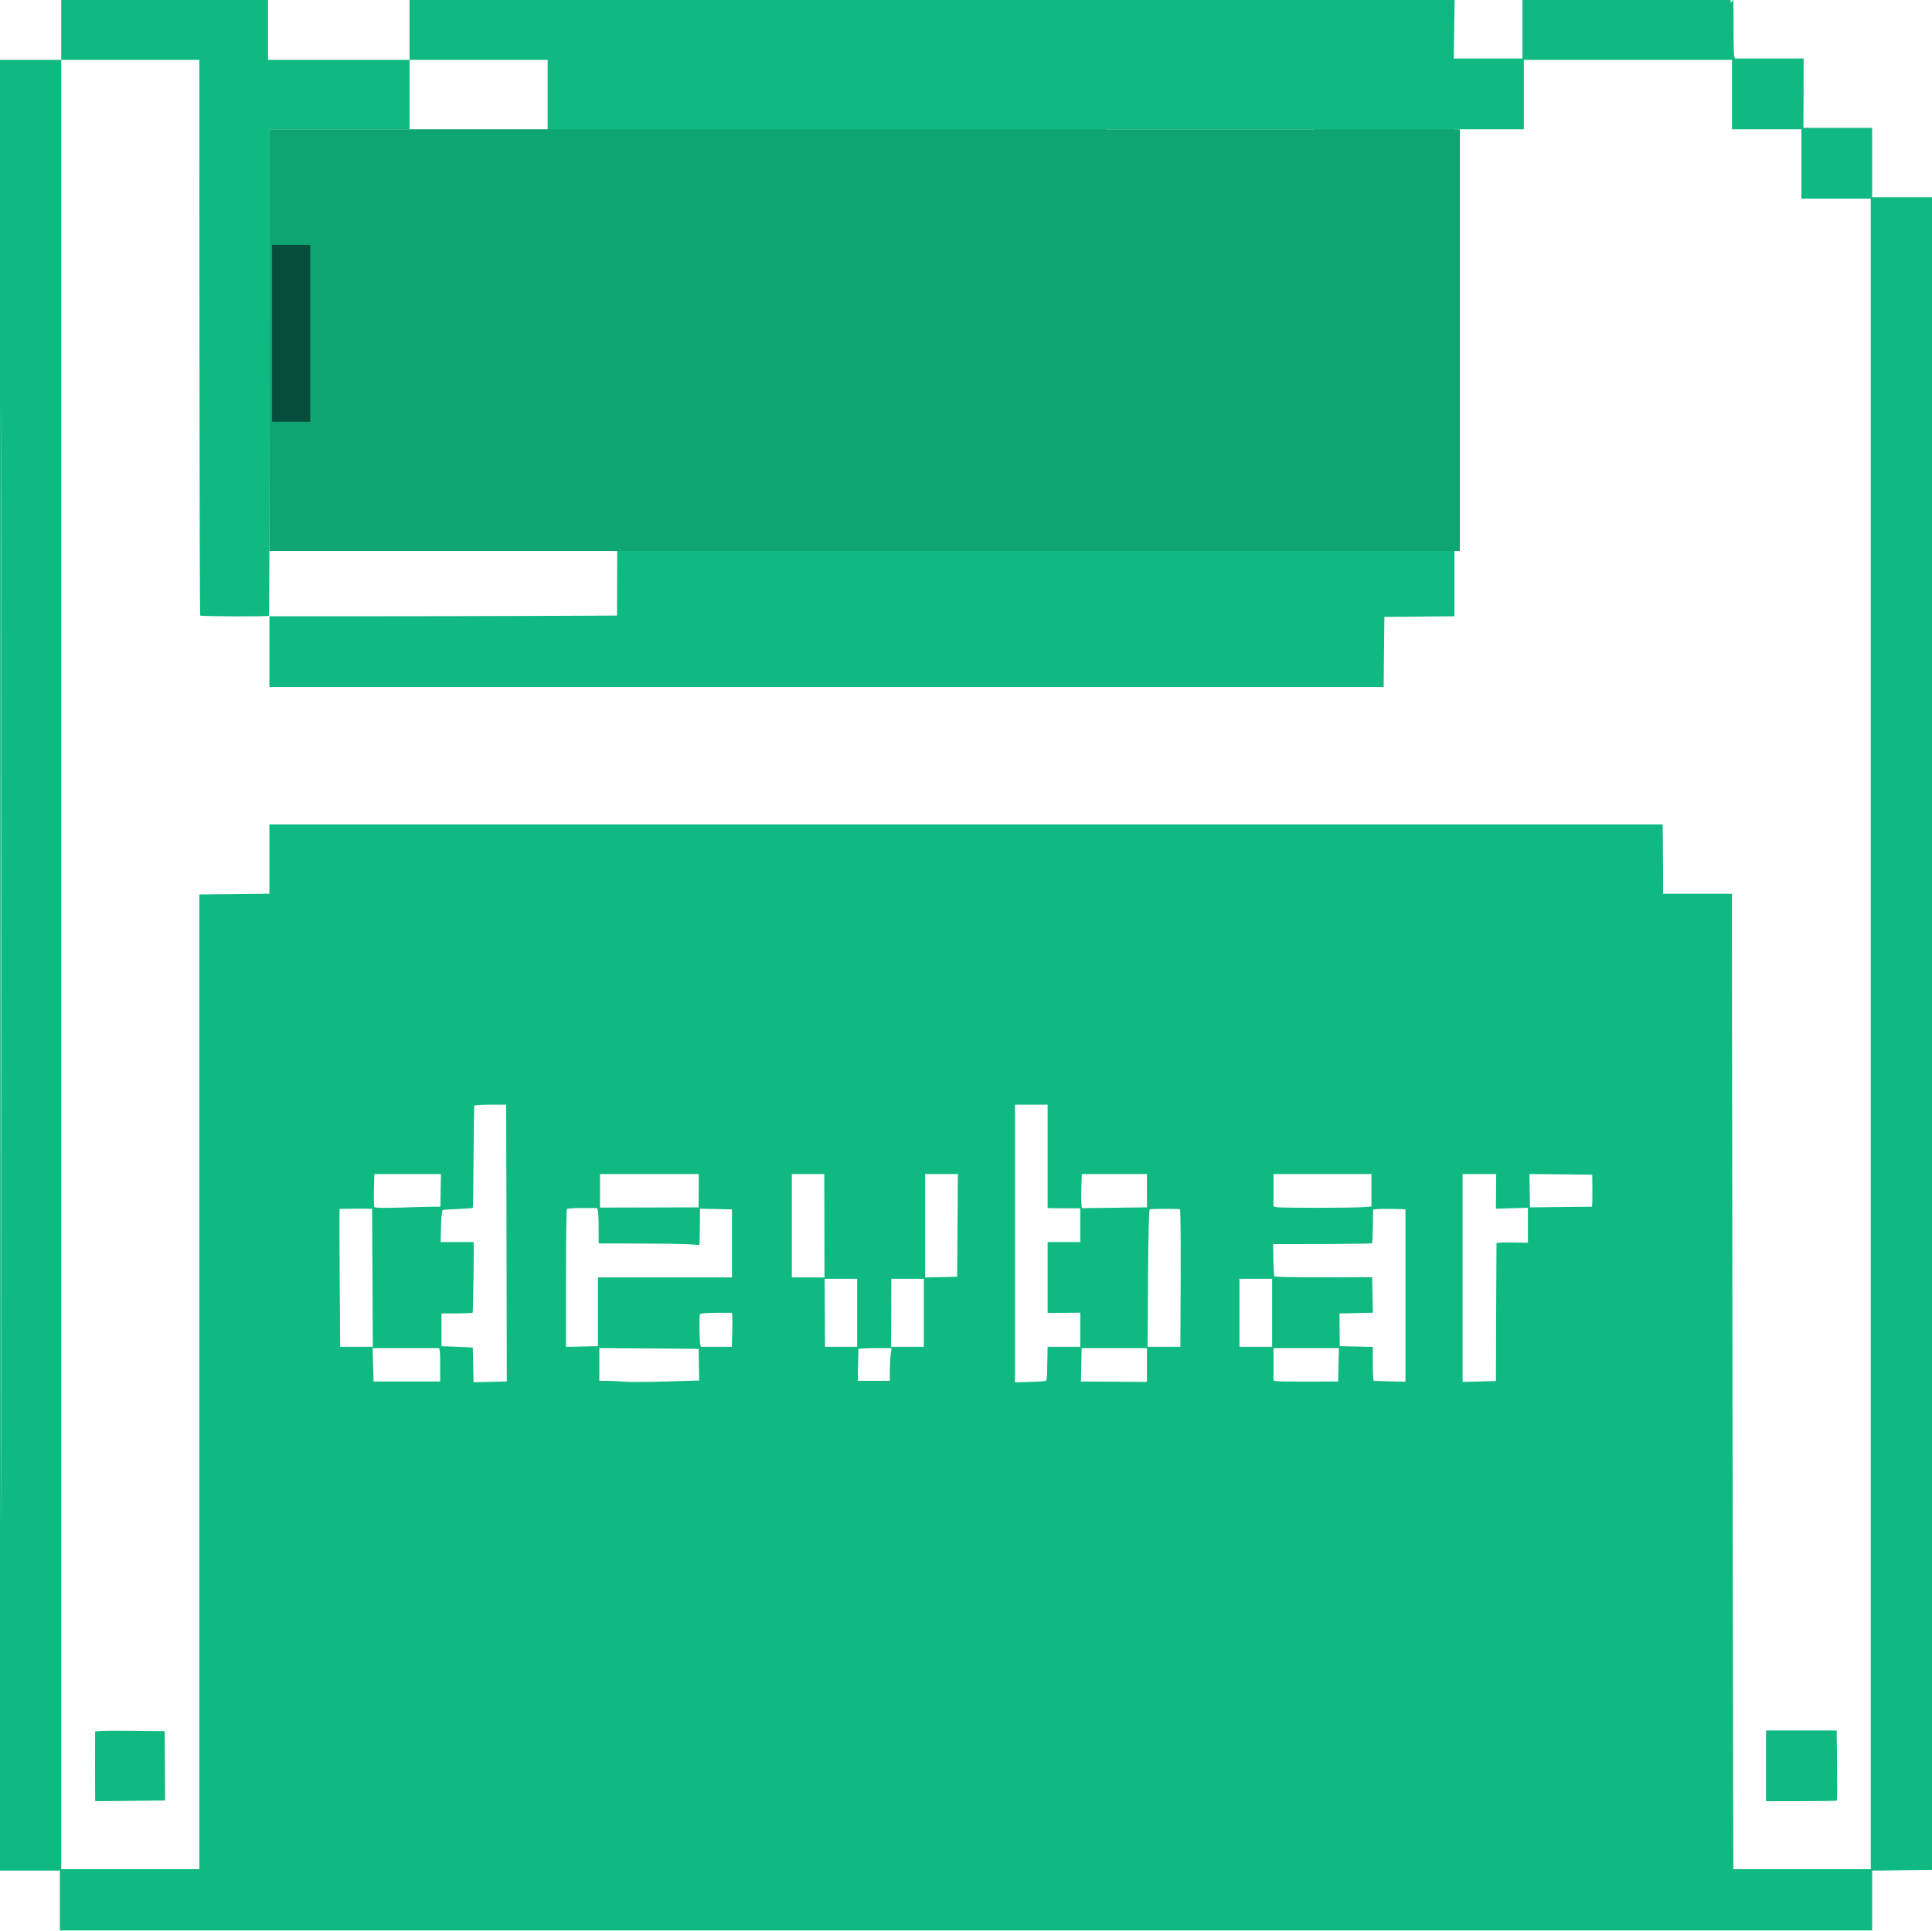
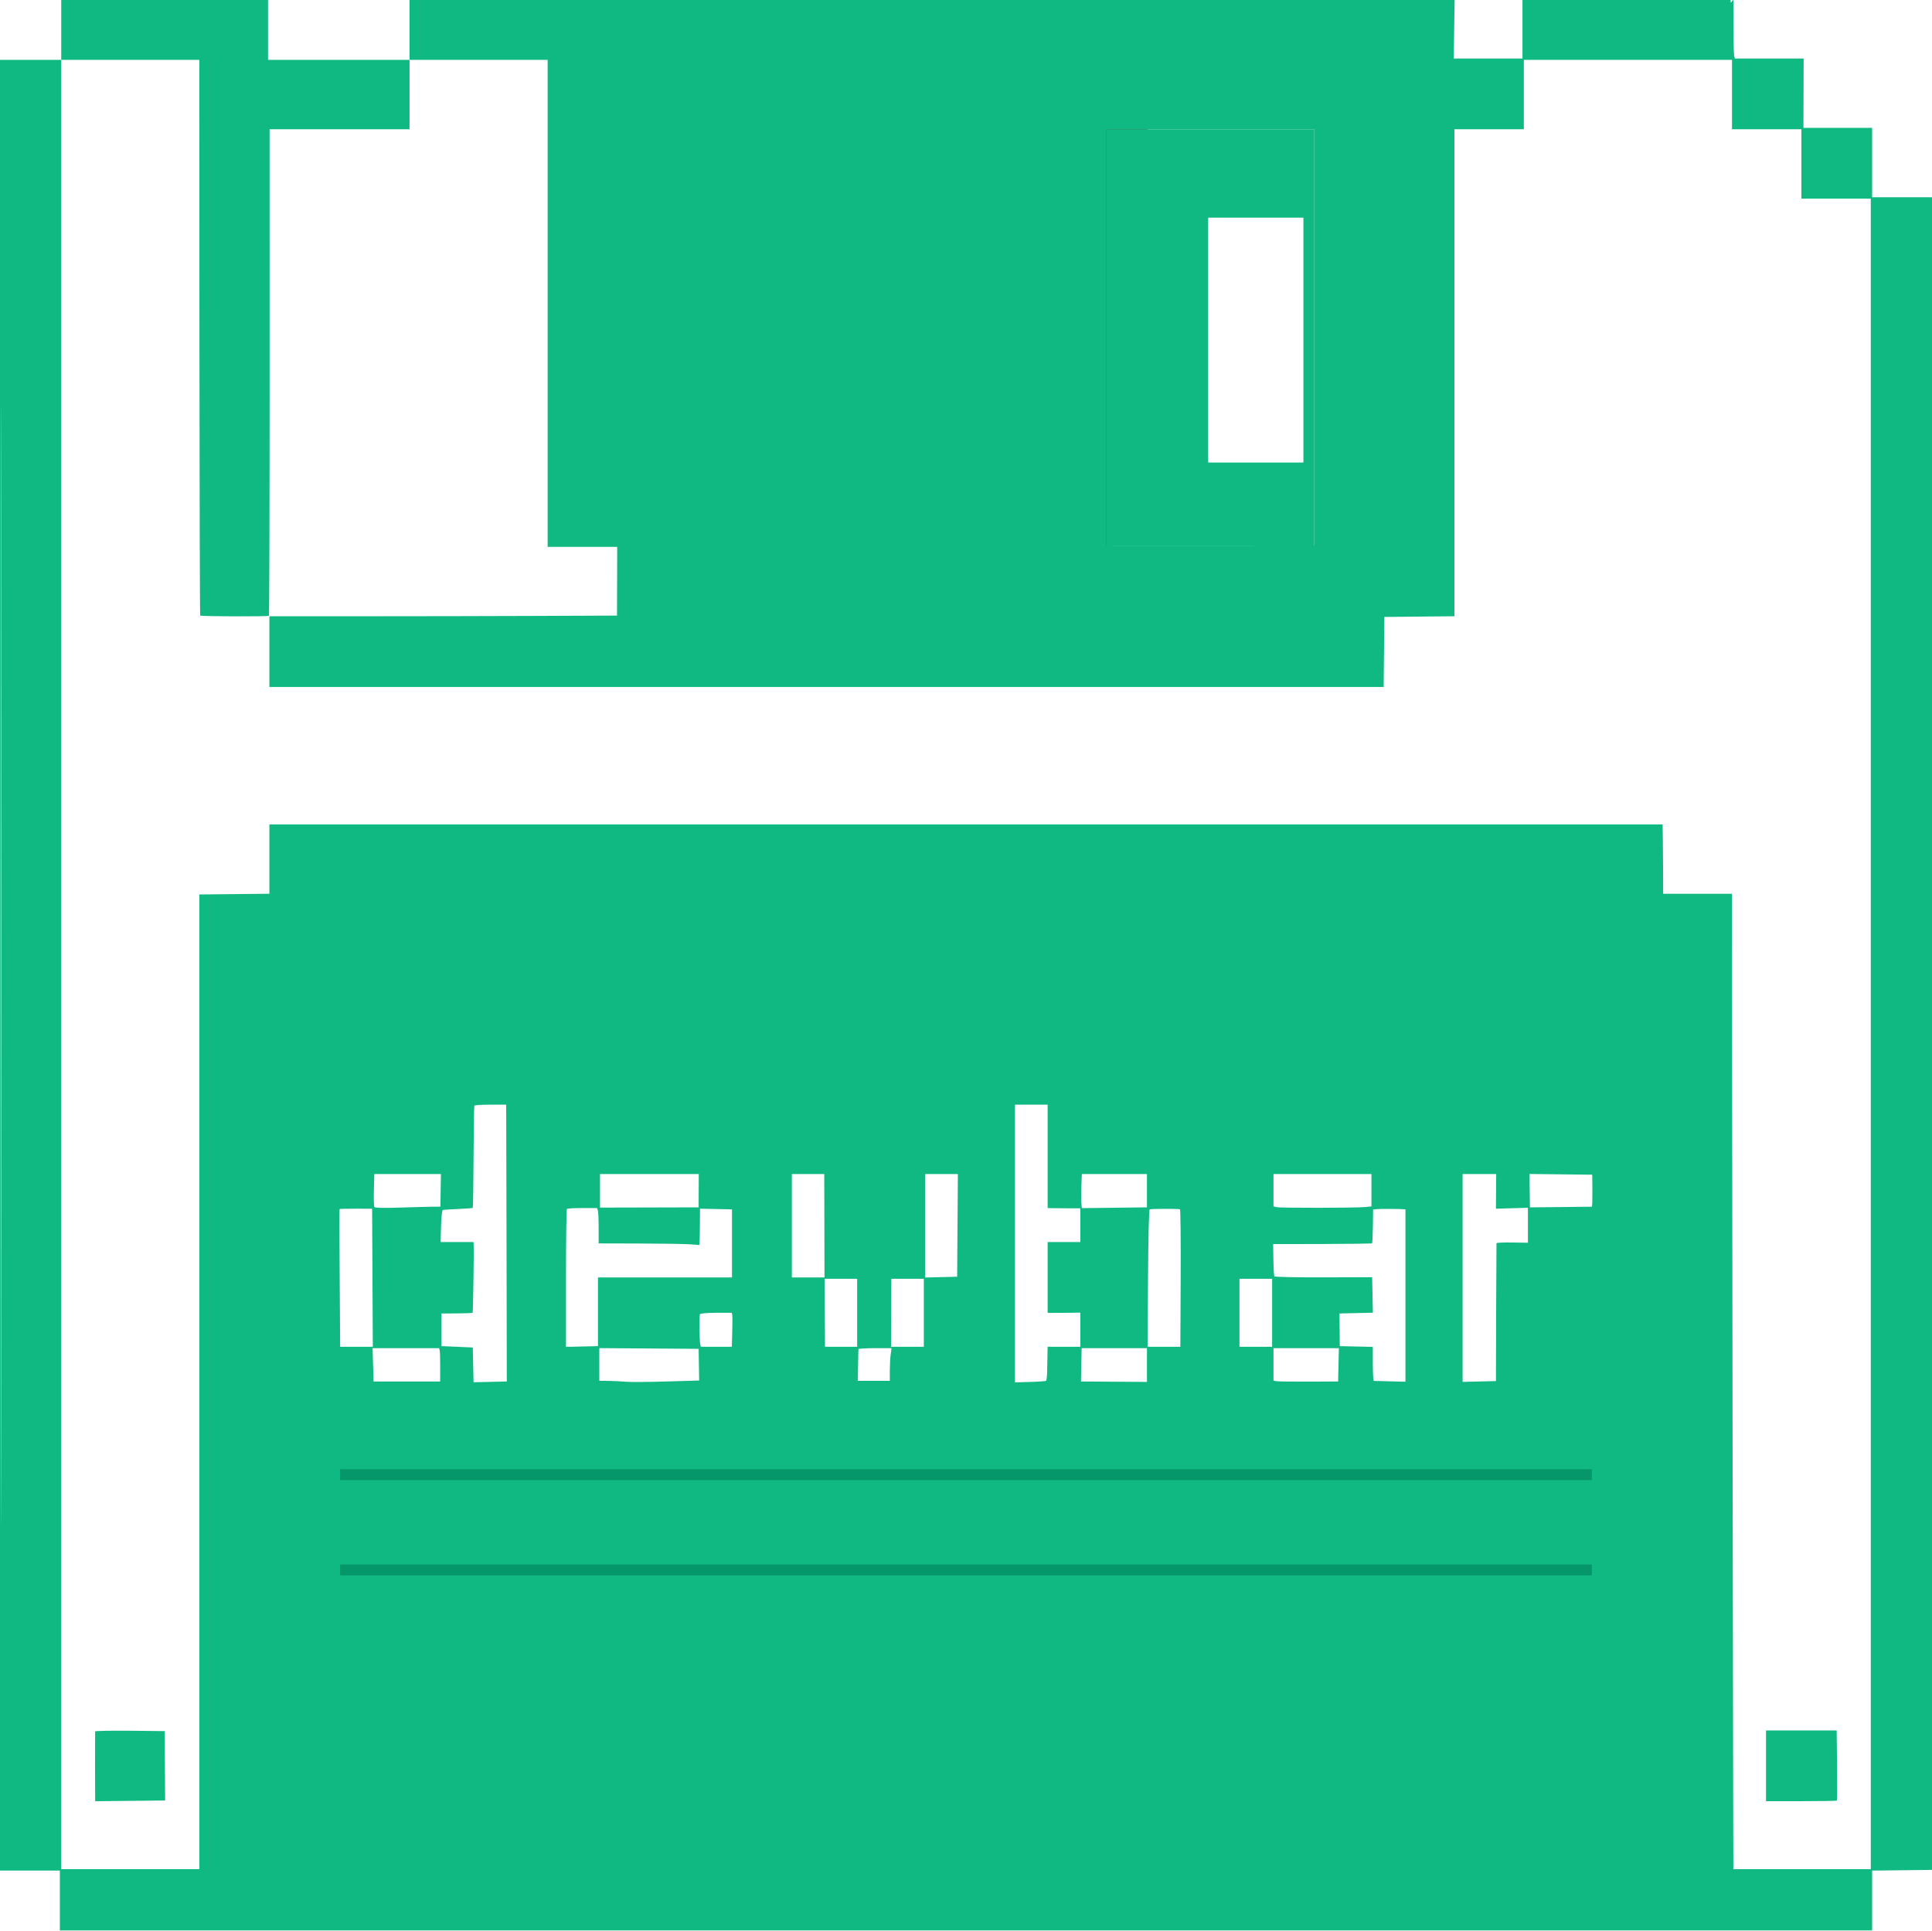
<svg xmlns="http://www.w3.org/2000/svg" width="1420" height="1419" viewBox="0 0 1420 1419" fill="none">
  <style>
  /* Theme colors - Dark mode */
  .disk-body { fill: #10b981; }
-   .dark-slot { fill: #022c22; }
-   .shutter { fill: #0ea572; }
-   .shutter-notch { fill: #064e3b; }
+   .magnetic-disk { fill: #3d2817; }
+   .shutter { fill: #10b981; }
+   .label-line { fill: #059669; }

  /* Theme colors - Light mode */
  @media (prefers-color-scheme: light) {
    .disk-body { fill: #047857; }
-     .dark-slot { fill: #064e3b; }
-     .shutter { fill: #059669; }
-     .shutter-notch { fill: #a7f3d0; }
+     .magnetic-disk { fill: #2d1f14; }
+     .shutter { fill: #047857; }
+     .label-line { fill: #065f46; }
  }

-   /* Shutter slides left to reveal the dark slot */
+   /* The ENTIRE shutter (green block with window) slides LEFT */
  .shutter-group {
+     transform: translateX(0);
    transition: transform 0.3s cubic-bezier(0.25, 0.46, 0.45, 0.94);
  }

+   :root:hover .shutter-group,
  svg:hover .shutter-group {
-     transform: translateX(-300px);
+     transform: translateX(-50px);
  }
</style>
  <defs>
-     <clipPath id="clip-main">
-       <rect width="1420" height="1419" />
-     </clipPath>
-     <clipPath id="clip-window">
-       <rect x="198" y="44" width="875" height="365" />
+     <clipPath id="container-clip">
+       <rect x="813" y="95" width="153" height="306" />
    </clipPath>
  </defs>
-   <rect class="dark-slot" x="700" y="120" width="120" height="260" />
-   <g clip-path="url(#clip-main)">
-     <path class="disk-body" fill-rule="evenodd" clip-rule="evenodd" d="M45 22V44H22.5H0V709.5V1375H22H44V1397V1419H710H1376V1397.02V1375.04L1398.25 1374.77L1420.5 1374.5L1420.51 708.5C1420.52 342.2 1420.4 65.563 1420.25 93.75L1419.98 145H1397.99H1376V119.5V94L1350.75 93.998L1325.5 93.997L1325.58 68.498L1325.67 43H1300.44H1275.21L1274.67 41.594C1274.38 40.821 1274.14 32.383 1274.15 22.844C1274.16 13.305 1274.12 4.15 1274.07 2.5L1273.97 -0.5L1273 1C1272.35 2 1272.03 2.083 1272.02 1.25L1272 0H1195.5H1119V21.5V43L1093.75 43.001L1068.5 43.002L1068.81 21.501L1069.12 0H685.06H301V22V44H249H197V22V0H121H45V22ZM0.497 709.5C0.497 1075.8 0.611 1225.5 0.75 1042.17C0.889 858.835 0.889 559.135 0.75 376.168C0.611 193.201 0.497 343.2 0.497 709.5ZM45 709V1374H95.75H146.5V1015.75V657.5L172.25 657.233L198 656.966V631.483V606H710H1222L1222.17 616.75C1222.26 622.663 1222.35 634.138 1222.36 642.25L1222.39 657H1247.69H1273L1273.01 723.75C1273.02 795.81 1273.73 1290.06 1273.9 1342.25L1274 1374H1324.5H1375V760V146H1349.5H1324V120.5V95H1298.5H1273V69.5V44H1196.5H1120V69.5V95H1094.5H1069V274V453L1058.75 453.089C1053.11 453.139 1041.52 453.251 1033 453.339L1017.5 453.5L1017.23 479.25L1016.97 505H607.483H198V479V453L266.75 452.997C304.563 452.995 362.05 452.883 394.5 452.747L453.5 452.5L453.567 427.25L453.634 402H428.067H402.5V223V44H351.75H301V69.5V95H249.571H198.142L198.16 273.578C198.169 371.796 197.951 452.382 197.676 452.658C197.031 453.302 147.81 453.144 147.161 452.495C146.893 452.226 146.634 360.205 146.586 248.003L146.5 44H95.75H45V709ZM813 248V401L820.75 401.051C827.801 401.098 845.353 401.093 936.25 401.023L966 401V248V95H889.5H813V248ZM348.666 812.75C348.417 813.163 348.143 830.135 348.056 850.468C347.969 870.8 347.709 887.624 347.478 887.855C347.247 888.086 342.432 888.466 336.779 888.698C331.126 888.93 326.042 889.264 325.482 889.44C324.893 889.625 324.337 894.645 324.161 901.379L323.858 913H335.929H348L348.101 914.25C348.415 918.151 347.749 964.576 347.373 964.955C347.126 965.206 341.878 965.431 335.711 965.455L324.5 965.5V977.5V989.5L336 990L347.5 990.5L347.78 1003.28L348.06 1016.06L360.274 1015.78L372.488 1015.5L372.32 924.5C372.228 874.45 372.118 828.663 372.076 822.75L372 812H360.559C354.266 812 348.915 812.337 348.666 812.75ZM746 914.07V1016.14L757.073 1015.83C763.162 1015.67 768.461 1015.3 768.848 1015.01C769.235 1014.73 769.598 1011.35 769.655 1007.5C769.712 1003.65 769.813 998.138 769.879 995.25L770 990H782H794V977.441V964.883L784.75 965.005C779.663 965.073 774.263 965.099 772.75 965.064L770 965V939V913H782H794V900.6V888.2L784.75 888.19C779.663 888.184 774.263 888.139 772.75 888.09L770 888V850V812H758H746V914.07ZM274.811 874.602C274.64 880.984 274.79 886.672 275.145 887.242C275.575 887.933 281.907 888.075 294.145 887.666C304.24 887.329 315.016 887.041 318.092 887.027L323.684 887L323.878 875L324.072 863H299.596H275.121L274.811 874.602ZM441 875.34V887.68L477.247 887.59L513.494 887.5L513.546 875.25L513.598 863H477.299H441V875.34ZM582 901V939H593.999H605.997L605.909 901L605.821 863H593.911H582V901ZM680 901.032V939.063L691.75 938.782L703.5 938.5L703.762 900.75L704.024 863H692.012H680V901.032ZM794.821 871.75C794.644 876.563 794.641 882.204 794.812 884.286L795.125 888.071L819.061 887.786L842.997 887.5L842.999 875.25L843 863H819.071H795.142L794.821 871.75ZM936 874.883V886.767L938.239 887.352C940.857 888.037 996.269 887.969 1003.25 887.273L1008 886.799V874.899V863H972H936V874.883ZM1075 939.397V1015.79L1087.25 1015.49L1099.5 1015.19L1099.65 964.844C1099.73 937.155 1099.85 914.201 1099.9 913.835C1099.96 913.469 1105.17 913.244 1111.5 913.335L1123 913.5V900.647L1123 887.794L1111.25 888.147L1099.5 888.5L1099.59 875.75L1099.69 863H1087.34H1075V939.397ZM1124.33 875.232L1124.5 887.5L1147 887.278C1159.38 887.155 1169.72 887.042 1170 887.027C1170.28 887.011 1170.45 881.711 1170.39 875.249L1170.28 863.5L1147.22 863.232L1124.15 862.964L1124.33 875.232ZM249.596 888.738C249.439 888.895 249.458 910.055 249.64 935.762C249.821 961.468 249.976 984.188 249.985 986.25L250 990H262.009H274.018L273.759 939.25L273.5 888.5L261.69 888.476C255.195 888.463 249.753 888.581 249.596 888.738ZM416.667 888.667C416.3 889.033 416 911.998 416 939.698V990.063L427.75 989.782L439.5 989.5V964.25V939H488.75H538V914V889L534.25 888.901C532.188 888.846 526.9 888.733 522.5 888.651L514.5 888.5L514.412 900.5C514.364 907.1 514.252 913.091 514.162 913.813L514 915.127L506.25 914.63C501.988 914.357 485.337 914.104 469.25 914.067L440 914V902.582C440 896.302 439.727 890.452 439.393 889.582L438.786 888H428.06C422.16 888 417.033 888.3 416.667 888.667ZM845.018 888.989C844.464 889.331 843.964 910.046 843.791 939.784L843.5 990.001L855.523 990H867.547L867.784 939.5C867.915 911.725 867.679 888.948 867.261 888.883C864.344 888.436 845.769 888.525 845.018 888.989ZM1011.85 888.806L1009.21 889.113L1009.06 901.265C1008.98 907.948 1008.7 913.632 1008.44 913.896C1008.17 914.16 991.712 914.404 971.856 914.438L935.754 914.5L935.934 925.938C936.033 932.229 936.35 937.757 936.637 938.222C936.925 938.688 953.212 939.02 972.83 938.96L1008.5 938.851L1008.78 951.895L1009.06 964.938L996.779 965.219L984.5 965.5L984.615 977.5L984.729 989.5L996.865 989.781L1009 990.062V1002.53C1009 1009.39 1009.34 1015.03 1009.75 1015.06C1010.16 1015.09 1015.56 1015.24 1021.75 1015.39L1033 1015.67V952.333V889L1031.75 888.895C1028.25 888.602 1014.16 888.539 1011.85 888.806ZM606.248 965L606.381 990H618.19H630V965V940H618.058H606.116L606.248 965ZM655.035 965L654.945 990H666.972H679V965V940H667.062H655.125L655.035 965ZM911 965V990H923H935V965V940H923H911V965ZM514.48 966.032C513.796 967.14 514.051 986.669 514.778 988.75L515.214 990H526.545H537.875L538.188 979.121C538.359 973.137 538.355 967.512 538.177 966.621L537.853 965H526.486C519.75 965 514.858 965.421 514.48 966.032ZM274.21 1003.25L274.559 1015.5H299.029H323.5L323.543 1005C323.567 999.225 323.402 993.712 323.177 992.75L322.767 991H298.314H273.861L274.21 1003.25ZM440.5 1002.98V1014.99L447 1015.05C450.575 1015.08 456.2 1015.36 459.5 1015.67C462.8 1015.98 476.384 1015.9 489.686 1015.5L513.872 1014.78L513.686 1003.14L513.5 991.5L477 991.237L440.5 990.974V1002.98ZM630.93 991.75C630.892 992.163 630.779 997.562 630.68 1003.75L630.5 1015L642.25 1015L654 1015V1007.64C654 1003.59 654.286 998.191 654.636 995.64L655.272 991H643.136C636.461 991 630.969 991.337 630.93 991.75ZM794.873 997.25C794.803 1000.69 794.691 1006.2 794.623 1009.5L794.5 1015.5L818.75 1015.66L843 1015.83V1003.41V991H819H795L794.873 997.25ZM936 1002.88V1014.77L937.798 1015.24C938.787 1015.5 949.475 1015.66 961.548 1015.6L983.5 1015.5L983.781 1003.25L984.062 991H960.031H936V1002.88ZM69.919 1272.73C69.826 1273.62 69.843 1319.6 69.937 1322.27L70 1324.03L95.682 1323.77L121.365 1323.5L121.218 1298L121.071 1272.5L95.535 1272.23C81.491 1272.09 69.964 1272.31 69.919 1272.73ZM1298 1298V1324H1323.83C1338.04 1324 1349.85 1323.81 1350.08 1323.58C1350.31 1323.36 1350.37 1311.66 1350.22 1297.58L1349.93 1272H1323.97H1298V1298Z" />
+   <path class="disk-body" fill-rule="evenodd" clip-rule="evenodd" d="M45 22V44H22.5H0V709.5V1375H22H44V1397V1419H710H1376V1397.02V1375.04L1398.25 1374.77L1420.5 1374.5L1420.51 708.5C1420.52 342.2 1420.4 65.563 1420.25 93.75L1419.98 145H1397.99H1376V119.5V94L1350.75 93.998L1325.5 93.997L1325.58 68.498L1325.67 43H1300.44H1275.21L1274.67 41.594C1274.38 40.821 1274.14 32.383 1274.15 22.844C1274.16 13.305 1274.12 4.15 1274.07 2.5L1273.97 -0.5L1273 1C1272.35 2 1272.03 2.083 1272.02 1.25L1272 0H1195.5H1119V21.5V43L1093.75 43.001L1068.5 43.002L1068.81 21.501L1069.12 0H685.06H301V22V44H249H197V22V0H121H45V22ZM0.497 709.5C0.497 1075.8 0.611 1225.5 0.75 1042.17C0.889 858.835 0.889 559.135 0.75 376.168C0.611 193.201 0.497 343.2 0.497 709.5ZM45 709V1374H95.75H146.5V1015.75V657.5L172.25 657.233L198 656.966V631.483V606H710H1222L1222.17 616.75C1222.26 622.663 1222.35 634.138 1222.36 642.25L1222.39 657H1247.69H1273L1273.01 723.75C1273.02 795.81 1273.73 1290.06 1273.9 1342.25L1274 1374H1324.5H1375V760V146H1349.5H1324V120.5V95H1298.5H1273V69.5V44H1196.5H1120V69.5V95H1094.5H1069V274V453L1058.75 453.089C1053.11 453.139 1041.52 453.251 1033 453.339L1017.5 453.5L1017.23 479.25L1016.97 505H607.483H198V479V453L266.75 452.997C304.563 452.995 362.05 452.883 394.5 452.747L453.5 452.5L453.567 427.25L453.634 402H428.067H402.5V223V44H351.75H301V69.5V95H249.571H198.142L198.16 273.578C198.169 371.796 197.951 452.382 197.676 452.658C197.031 453.302 147.81 453.144 147.161 452.495C146.893 452.226 146.634 360.205 146.586 248.003L146.5 44H95.75H45V709ZM813 248V401L820.75 401.051C827.801 401.098 845.353 401.093 936.25 401.023L966 401V248V95H889.5H813V248ZM348.666 812.75C348.417 813.163 348.143 830.135 348.056 850.468C347.969 870.8 347.709 887.624 347.478 887.855C347.247 888.086 342.432 888.466 336.779 888.698C331.126 888.93 326.042 889.264 325.482 889.44C324.893 889.625 324.337 894.645 324.161 901.379L323.858 913H335.929H348L348.101 914.25C348.415 918.151 347.749 964.576 347.373 964.955C347.126 965.206 341.878 965.431 335.711 965.455L324.5 965.5V977.5V989.5L336 990L347.5 990.5L347.78 1003.28L348.06 1016.06L360.274 1015.78L372.488 1015.5L372.32 924.5C372.228 874.45 372.118 828.663 372.076 822.75L372 812H360.559C354.266 812 348.915 812.337 348.666 812.75ZM746 914.07V1016.14L757.073 1015.83C763.162 1015.67 768.461 1015.3 768.848 1015.01C769.235 1014.73 769.598 1011.35 769.655 1007.5C769.712 1003.65 769.813 998.138 769.879 995.25L770 990H782H794V977.441V964.883L784.75 965.005C779.663 965.073 774.263 965.099 772.75 965.064L770 965V939V913H782H794V900.6V888.2L784.75 888.19C779.663 888.184 774.263 888.139 772.75 888.09L770 888V850V812H758H746V914.07ZM274.811 874.602C274.64 880.984 274.79 886.672 275.145 887.242C275.575 887.933 281.907 888.075 294.145 887.666C304.24 887.329 315.016 887.041 318.092 887.027L323.684 887L323.878 875L324.072 863H299.596H275.121L274.811 874.602ZM441 875.34V887.68L477.247 887.59L513.494 887.5L513.546 875.25L513.598 863H477.299H441V875.34ZM582 901V939H593.999H605.997L605.909 901L605.821 863H593.911H582V901ZM680 901.032V939.063L691.75 938.782L703.5 938.5L703.762 900.75L704.024 863H692.012H680V901.032ZM794.821 871.75C794.644 876.563 794.641 882.204 794.812 884.286L795.125 888.071L819.061 887.786L842.997 887.5L842.999 875.25L843 863H819.071H795.142L794.821 871.75ZM936 874.883V886.767L938.239 887.352C940.857 888.037 996.269 887.969 1003.25 887.273L1008 886.799V874.899V863H972H936V874.883ZM1075 939.397V1015.79L1087.25 1015.49L1099.5 1015.19L1099.65 964.844C1099.73 937.155 1099.85 914.201 1099.9 913.835C1099.96 913.469 1105.17 913.244 1111.5 913.335L1123 913.5V900.647L1123 887.794L1111.25 888.147L1099.5 888.5L1099.59 875.75L1099.69 863H1087.34H1075V939.397ZM1124.33 875.232L1124.5 887.5L1147 887.278C1159.38 887.155 1169.72 887.042 1170 887.027C1170.28 887.011 1170.45 881.711 1170.39 875.249L1170.28 863.5L1147.22 863.232L1124.15 862.964L1124.33 875.232ZM249.596 888.738C249.439 888.895 249.458 910.055 249.64 935.762C249.821 961.468 249.976 984.188 249.985 986.25L250 990H262.009H274.018L273.759 939.25L273.5 888.5L261.69 888.476C255.195 888.463 249.753 888.581 249.596 888.738ZM416.667 888.667C416.3 889.033 416 911.998 416 939.698V990.063L427.75 989.782L439.5 989.5V964.25V939H488.75H538V914V889L534.25 888.901C532.188 888.846 526.9 888.733 522.5 888.651L514.5 888.5L514.412 900.5C514.364 907.1 514.252 913.091 514.162 913.813L514 915.127L506.25 914.62C501.988 914.357 485.337 914.104 469.25 914.067L440 914V902.582C440 896.302 439.727 890.452 439.393 889.582L438.786 888H428.06C422.16 888 417.033 888.3 416.667 888.667ZM845.018 888.989C844.464 889.331 843.964 910.046 843.791 939.784L843.5 990.001L855.523 990H867.547L867.784 939.5C867.915 911.725 867.679 888.948 867.261 888.883C864.344 888.436 845.769 888.525 845.018 888.989ZM1011.85 888.806L1009.21 889.113L1009.06 901.265C1008.98 907.948 1008.7 913.632 1008.44 913.896C1008.17 914.16 991.712 914.404 971.856 914.438L935.754 914.5L935.934 925.938C936.033 932.229 936.35 937.757 936.637 938.222C936.925 938.688 953.212 939.02 972.83 938.96L1008.5 938.851L1008.78 951.895L1009.06 964.938L996.779 965.219L984.5 965.5L984.615 977.5L984.729 989.5L996.865 989.781L1009 990.062V1002.53C1009 1009.39 1009.34 1015.03 1009.75 1015.06C1010.16 1015.09 1015.56 1015.24 1021.75 1015.39L1033 1015.67V952.333V889L1031.75 888.895C1028.25 888.602 1014.16 888.539 1011.85 888.806ZM606.248 965L606.381 990H618.19H630V965V940H618.058H606.116L606.248 965ZM655.035 965L654.945 990H666.972H679V965V940H667.062H655.125L655.035 965ZM911 965V990H923H935V965V940H923H911V965ZM514.48 966.032C513.796 967.14 514.051 986.669 514.778 988.75L515.214 990H526.545H537.875L538.188 979.121C538.359 973.137 538.355 967.512 538.177 966.621L537.853 965H526.486C519.75 965 514.858 965.421 514.48 966.032ZM274.21 1003.25L274.559 1015.5H299.029H323.5L323.543 1005C323.567 999.225 323.402 993.712 323.177 992.75L322.767 991H298.314H273.861L274.21 1003.25ZM440.5 1002.98V1014.99L447 1015.05C450.575 1015.08 456.2 1015.36 459.5 1015.67C462.8 1015.98 476.384 1015.9 489.686 1015.5L513.872 1014.78L513.686 1003.14L513.5 991.5L477 991.237L440.5 990.974V1002.98ZM630.93 991.75C630.892 992.163 630.779 997.562 630.68 1003.75L630.5 1015L642.25 1015L654 1015V1007.64C654 1003.59 654.286 998.191 654.636 995.64L655.272 991H643.136C636.461 991 630.969 991.337 630.93 991.75ZM794.873 997.25C794.803 1000.69 794.691 1006.2 794.623 1009.5L794.5 1015.5L818.75 1015.66L843 1015.83V1003.41V991H819H795L794.873 997.25ZM936 1002.88V1014.77L937.798 1015.24C938.787 1015.5 949.475 1015.66 961.548 1015.6L983.5 1015.5L983.781 1003.25L984.062 991H960.031H936V1002.88ZM69.919 1272.73C69.826 1273.62 69.843 1319.6 69.937 1322.27L70 1324.03L95.682 1323.77L121.365 1323.5L121.218 1298L121.071 1272.5L95.535 1272.23C81.491 1272.09 69.964 1272.31 69.919 1272.73ZM1298 1298V1324H1323.83C1338.04 1324 1349.85 1323.81 1350.08 1323.58C1350.31 1323.36 1350.37 1311.66 1350.22 1297.58L1349.93 1272H1323.97H1298V1298Z" />
+   <rect class="label-line" x="250" y="1080" width="920" height="8" />
+   <rect class="label-line" x="250" y="1150" width="920" height="8" />
+   <g clip-path="url(#container-clip)">
+     <circle class="magnetic-disk" cx="420" cy="248" r="450" />
  </g>
-   <g clip-path="url(#clip-window)">
+   <g clip-path="url(#container-clip)">
    <g class="shutter-group">
-       <rect class="shutter" x="198" y="95" width="875" height="310" />
-       <rect class="shutter-notch" x="200" y="180" width="28" height="130" />
+       <path class="shutter" fill-rule="evenodd" d="       M813 95 H1016 V401 H813 Z       M888 160 H958 V340 H888 Z     " />
    </g>
  </g>
</svg>
